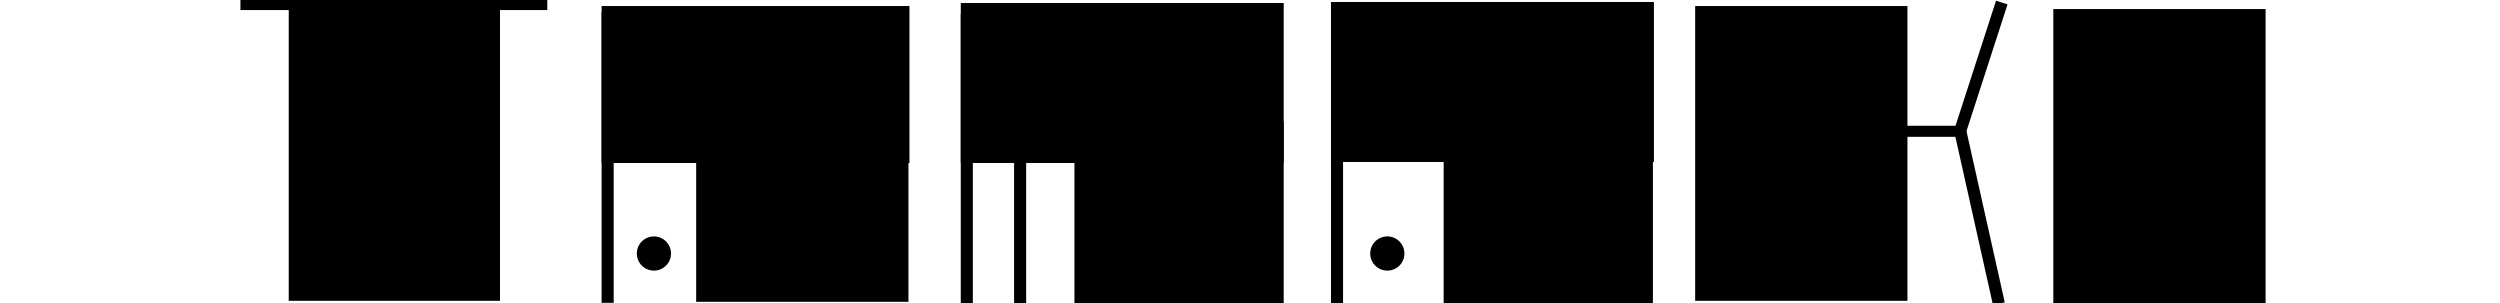
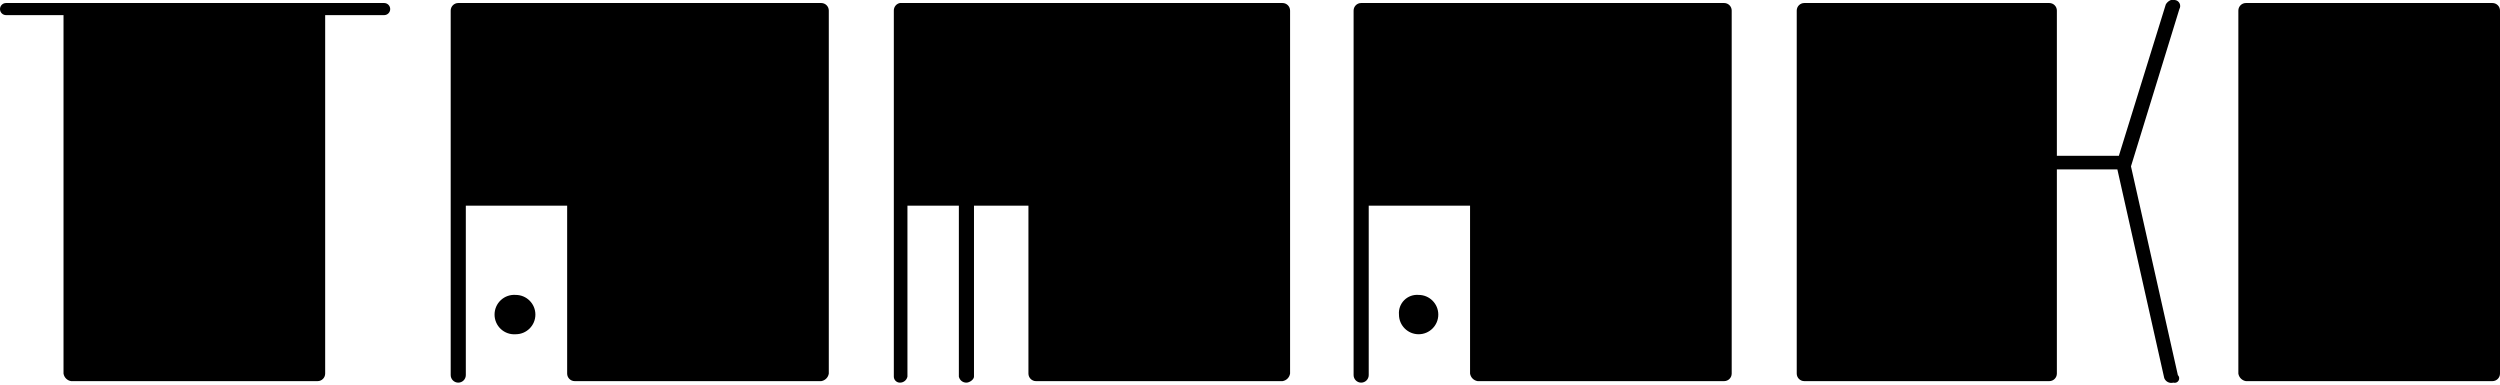
- <svg xmlns="http://www.w3.org/2000/svg" version="1.1" id="レイヤー_1" x="0px" y="0px" viewBox="0 0 248.5 30.1" style="enable-background:new 0 0 248.5 30.1;" xml:space="preserve">
-   <rect x="28.7" y="0.1" width="21" height="29.8" />
-   <rect x="23.9" y="0" width="30.5" height="1" />
-   <rect x="59.8" y="0.6" width="30.6" height="15.6" />
-   <rect x="69.2" y="5.5" width="21.1" height="24.5" />
-   <rect x="59.8" y="1.2" width="1.2" height="28.9" />
-   <rect x="95.5" y="1.4" width="1.2" height="28.9" />
-   <rect x="100.8" y="1.5" width="1.2" height="28.9" />
-   <rect x="132.3" y="1.5" width="1.2" height="28.9" />
-   <rect x="95.5" y="0.3" width="32.1" height="15.9" />
-   <rect x="106.8" y="12.1" width="20.8" height="18.5" />
-   <rect x="132.3" y="0.2" width="32.1" height="15.9" />
-   <rect x="143.5" y="12.2" width="20.8" height="18.5" />
-   <circle cx="137.9" cy="25.2" r="1.7" />
-   <circle cx="65" cy="25.2" r="1.7" />
-   <rect x="168.5" y="0.6" width="21.1" height="29.3" />
-   <rect x="204.1" y="0.9" width="21.1" height="29.3" />
-   <rect x="188.5" y="12.5" width="6.6" height="1.1" />
-   <rect x="189.9" y="6.2" transform="matrix(0.3082 -0.9513 0.9513 0.3082 129.728 191.9377)" width="13.8" height="1.2" />
-   <rect x="187.8" y="20.9" transform="matrix(0.2181 0.9759 -0.9759 0.2181 174.8049 -175.2465)" width="17.9" height="1.2" />
+ <svg xmlns="http://www.w3.org/2000/svg" id="レイヤー_1" data-name="レイヤー 1" viewBox="0 0 165.3 25.4">
+   <path d="M29.1,3.6a.4.4,0,0,1-.4.4H24.8V27.7a.5.5,0,0,1-.5.5H8a.6.6,0,0,1-.5-.5V4H3.7a.4.4,0,0,1-.4-.4.4.4,0,0,1,.4-.4h25A.4.4,0,0,1,29.1,3.6Z" transform="translate(-3.3 -3)" />
+   <path d="M58.1,3.7v24a.6.6,0,0,1-.5.5H41.3a.5.5,0,0,1-.5-.5V16.6H34.1V27.8a.5.5,0,1,1-1,0V3.7a.5.5,0,0,1,.5-.5h24A.5.5,0,0,1,58.1,3.7ZM38.7,23.8a1.3,1.3,0,0,1-1.3,1.3A1.3,1.3,0,0,1,36,23.8a1.3,1.3,0,0,1,1.4-1.3A1.3,1.3,0,0,1,38.7,23.8Z" transform="translate(-3.3 -3)" />
+   <path d="M88.6,3.7v24a.6.6,0,0,1-.5.5H71.8a.5.5,0,0,1-.5-.5V16.6H67.7V27.9c0,.2-.3.4-.5.4a.5.5,0,0,1-.5-.4V16.6H63.3V27.9a.5.5,0,0,1-.5.4.4.4,0,0,1-.4-.4V3.7a.5.5,0,0,1,.4-.5H88.1A.5.5,0,0,1,88.6,3.7Z" transform="translate(-3.3 -3)" />
+   <path d="M117.8,3.7v24a.5.5,0,0,1-.5.5H101a.6.6,0,0,1-.5-.5V16.6H93.8V27.8a.5.5,0,0,1-1,0V3.7a.5.5,0,0,1,.5-.5h24A.5.5,0,0,1,117.8,3.7ZM98.4,23.8a1.3,1.3,0,0,1-1.3,1.3,1.3,1.3,0,0,1-1.3-1.3,1.2,1.2,0,0,1,1.3-1.3A1.3,1.3,0,0,1,98.4,23.8Z" transform="translate(-3.3 -3)" />
+   <path d="M147.4,3.6,144.2,14l3.1,13.8a.3.3,0,0,1-.3.5.5.5,0,0,1-.6-.3l-3.1-13.8h-4V27.7a.5.5,0,0,1-.5.5H122.6a.5.5,0,0,1-.5-.5V3.7a.5.5,0,0,1,.5-.5h16.2a.5.5,0,0,1,.5.5v9.6h4.1l3.1-10c.1-.2.4-.4.6-.3A.4.4,0,0,1,147.4,3.6Z" transform="translate(-3.3 -3)" />
+   <path d="M168.1,3.2a.5.5,0,0,1,.5.5v24a.5.5,0,0,1-.5.5H151.8a.6.6,0,0,1-.5-.5V3.7a.5.5,0,0,1,.5-.5Z" transform="translate(-3.3 -3)" />
</svg>
